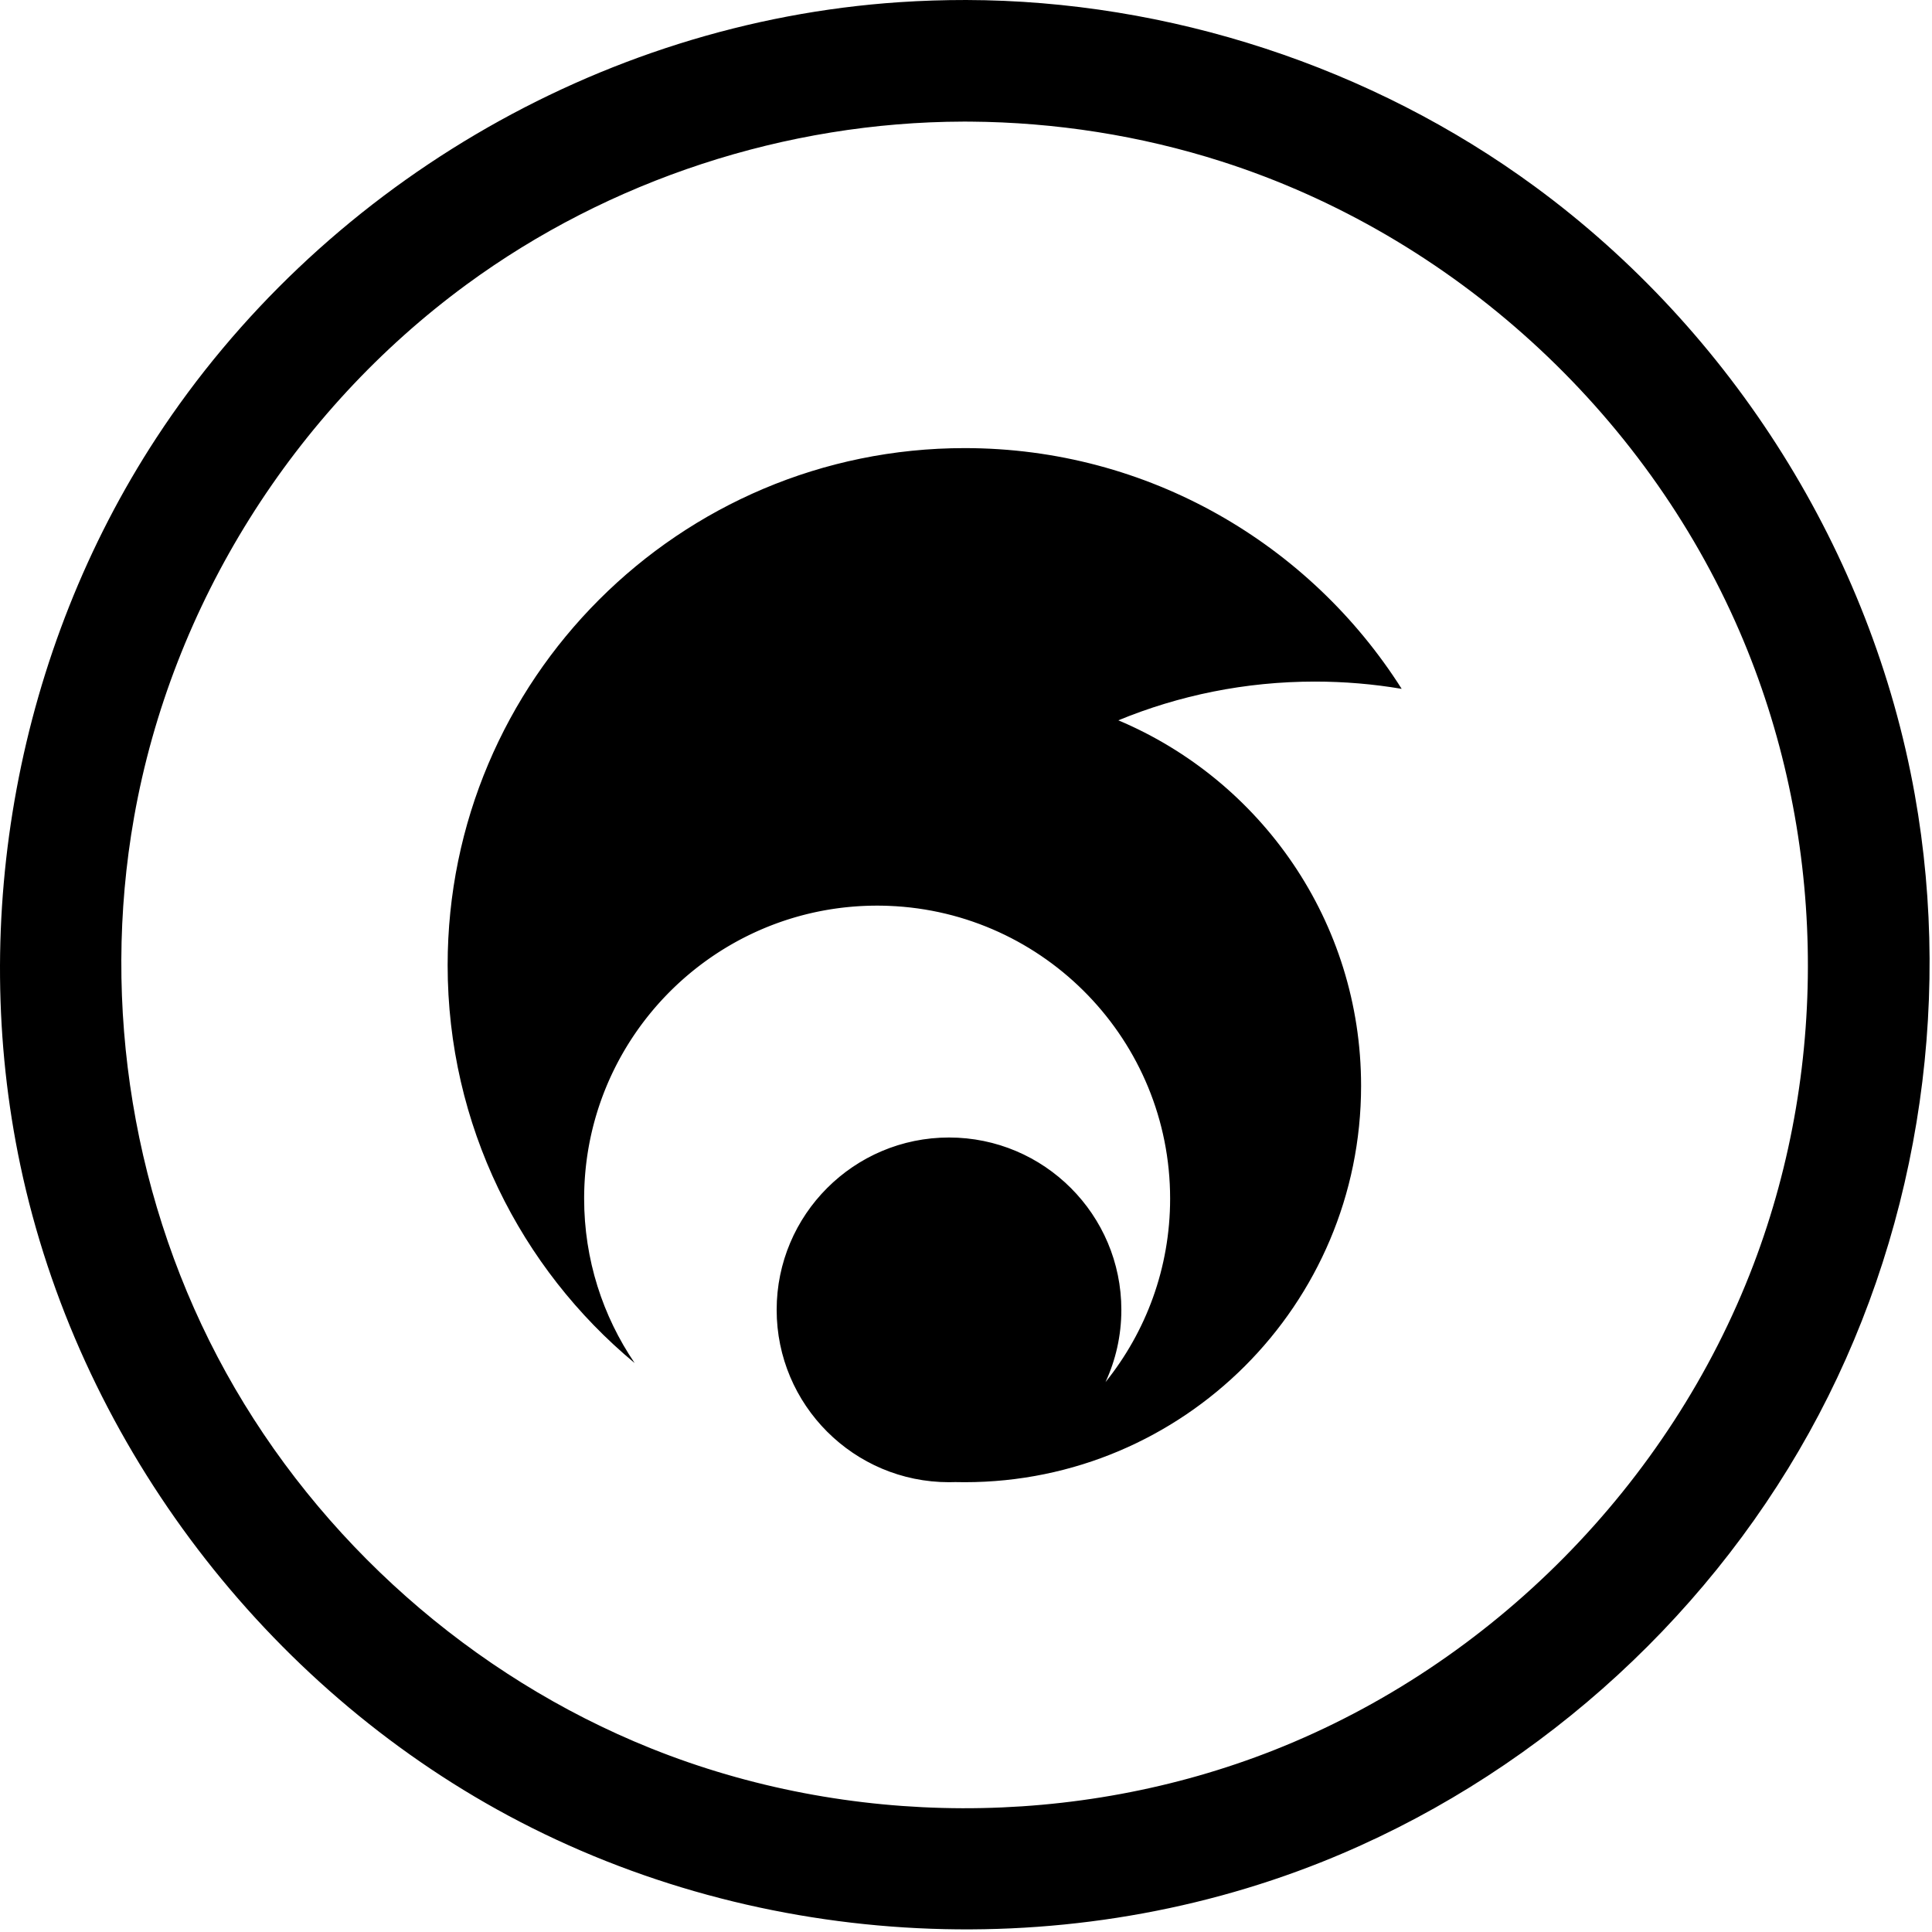
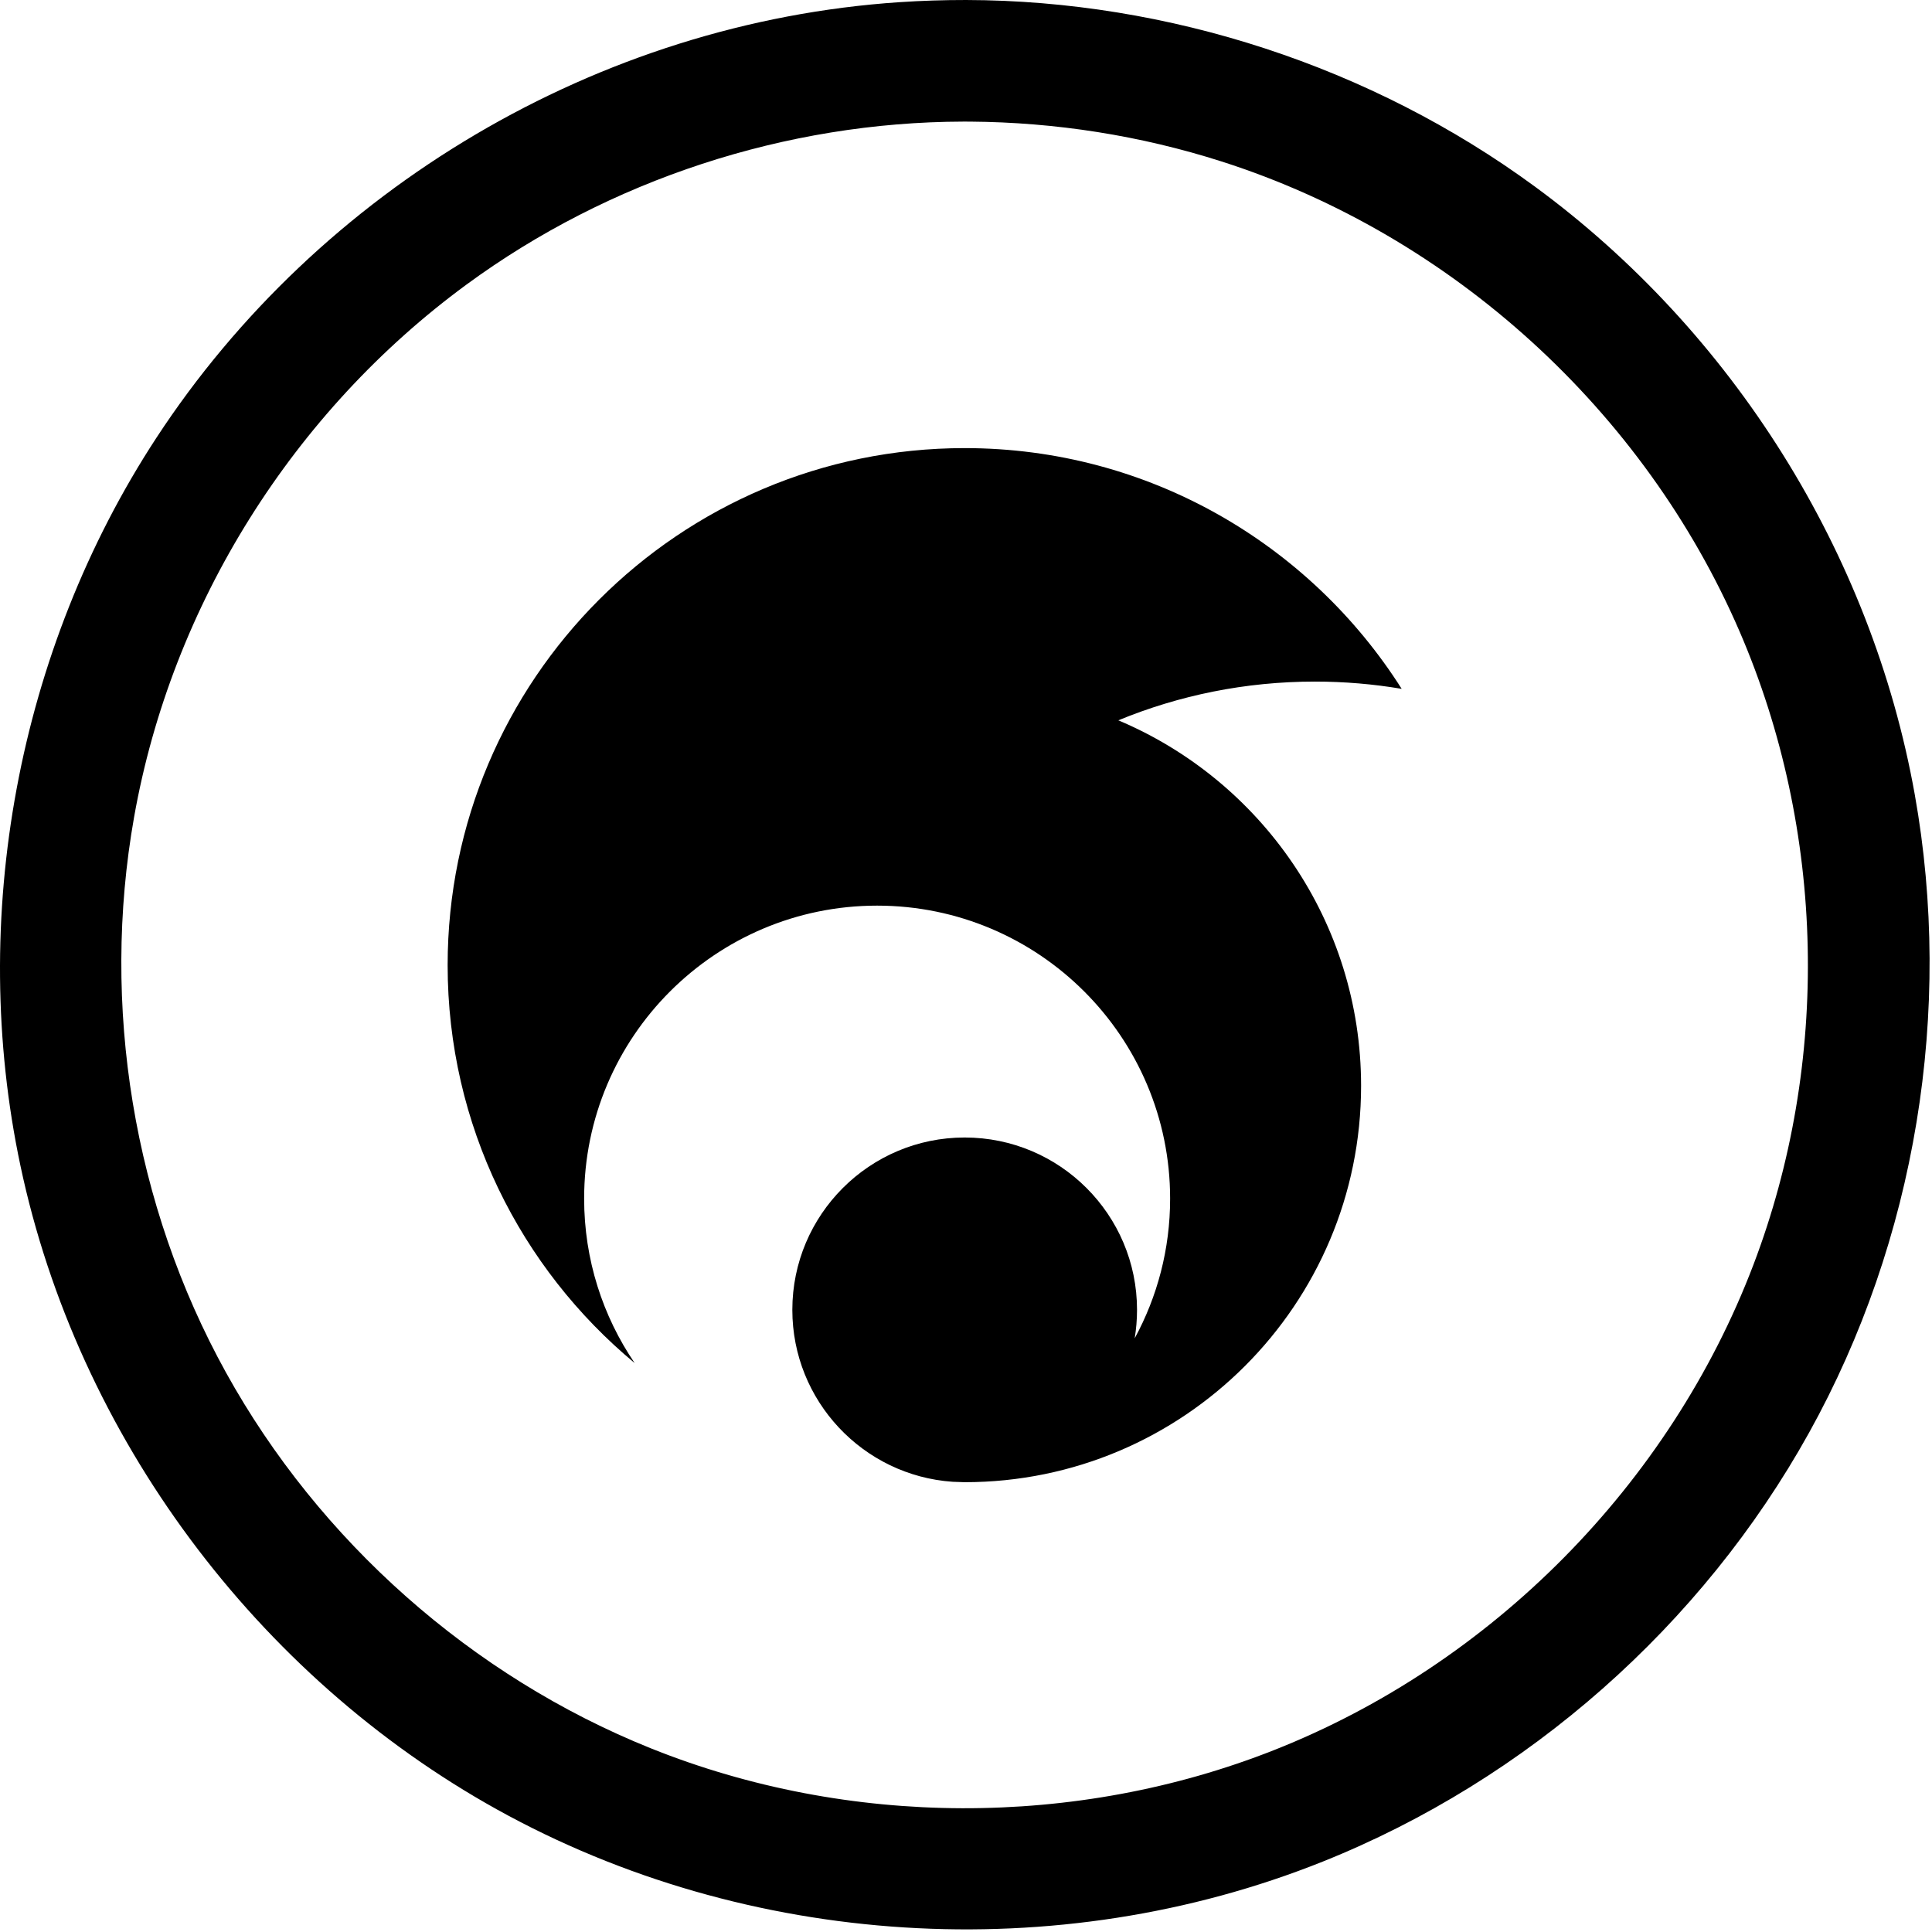
<svg xmlns="http://www.w3.org/2000/svg" width="100%" height="100%" viewBox="0 0 662 662" version="1.1" xml:space="preserve" style="fill-rule:evenodd;clip-rule:evenodd;stroke-linejoin:round;stroke-miterlimit:2;">
  <g transform="matrix(1,0,0,1,-260.004,-259.843)">
    <g transform="matrix(0.481917,-2.34422e-18,2.65826e-15,0.481917,-93.1737,282.234)">
      <g transform="matrix(2.07505,1.00938e-17,-1.1446e-14,2.07505,193.34,-585.648)">
-         <path d="M591.086,259.843C660.362,260.008 729.898,282.637 785.971,323.803C853.502,373.381 901.249,449.048 916.091,532.042C929.343,606.15 916.496,684.82 879.876,750.761C843.216,816.774 783.432,869.645 713.17,897.747C622.413,934.045 516.076,927.489 430.341,879.876C347.999,834.148 286.591,751.927 266.986,659.181C249.087,574.507 265.948,482.689 313.598,409.848C369.244,324.785 464.777,267.48 568.273,260.583C575.858,260.077 583.449,259.837 591.086,259.843ZM590.082,301.51C529.335,301.652 468.796,321.412 419.789,357.39C360.658,400.801 318.881,466.851 305.948,539.822C294.504,604.399 305.684,672.759 337.441,730.15C369.385,787.879 421.653,834.251 482.998,858.896C550.635,886.069 628.754,886.269 696.469,859.547C771.06,830.112 832.171,768.481 860.822,693.181C887.203,623.845 885.612,544.544 856.019,476.098C823.49,400.859 757.837,340.52 678.579,315.172C650.78,306.282 621.623,301.724 592.424,301.515C591.643,301.511 590.863,301.509 590.082,301.51ZM460.159,670.02L460.157,670.551C460.157,691.428 466.544,710.826 477.468,726.894C438.327,694.386 413.386,645.358 413.386,590.551C413.386,492.771 492.771,413.386 590.551,413.386C653.525,413.386 708.869,446.313 740.29,495.876C730.62,494.238 720.684,493.386 710.551,493.386C686.712,493.386 663.965,498.105 643.197,506.659C692.048,527.241 726.378,575.588 726.378,631.89C726.378,706.855 665.516,767.717 590.551,767.717C589.468,767.717 588.388,767.704 587.311,767.678C586.604,767.704 585.893,767.717 585.18,767.717C552.586,767.717 526.125,741.255 526.125,708.661C526.125,676.068 552.586,649.606 585.18,649.606C617.773,649.606 644.235,676.068 644.235,708.661C644.235,717.501 642.288,725.89 638.801,733.422C652.652,716.211 660.945,694.342 660.945,670.551C660.945,616.478 618.103,572.333 564.54,570.236L564.191,570.223L563.943,570.214L563.65,570.205L563.314,570.195L563.086,570.189L562.526,570.177L562.377,570.174L561.933,570.167L561.736,570.165L561.319,570.161L561.139,570.159L560.551,570.157L559.903,570.16L559.688,570.162L559.257,570.166L558.998,570.17L558.611,570.176L558.334,570.182L557.966,570.19L557.679,570.198L557.322,570.209L557.03,570.219L556.679,570.231L556.383,570.243L556.037,570.257L555.738,570.272L555.396,570.288L555.095,570.304L554.757,570.322L554.454,570.34L554.118,570.361L553.814,570.381L553.48,570.403L553.176,570.425L552.844,570.45L552.539,570.474L552.208,570.5L551.903,570.526L551.574,570.554L551.268,570.582L550.941,570.612L550.635,570.643L550.309,570.675L550.003,570.707L549.678,570.741L549.372,570.775L549.048,570.811L548.742,570.847L548.42,570.884L548.113,570.922L547.792,570.962L547.486,571.002L547.166,571.044L546.86,571.086L546.541,571.129L546.236,571.173L545.917,571.218L545.612,571.264L545.295,571.312L544.99,571.359L544.673,571.408L544.369,571.458L544.053,571.509L543.749,571.56L543.435,571.614L543.131,571.667L542.817,571.722L542.514,571.777L542.201,571.834L541.898,571.891L541.586,571.95L541.283,572.008L540.973,572.069L540.67,572.13L540.36,572.192L540.059,572.255L539.75,572.319L539.448,572.384L539.14,572.45L538.839,572.516L538.532,572.584L538.232,572.652L537.925,572.722L537.625,572.792L537.32,572.864L537.02,572.936L536.716,573.009L536.417,573.083L536.113,573.158L535.815,573.234L535.512,573.311L535.214,573.388L534.913,573.467L534.615,573.546L534.314,573.627L534.018,573.708L533.718,573.79L533.422,573.873L533.122,573.957L532.827,574.042L532.529,574.127L532.234,574.214L531.936,574.301L531.642,574.39L531.346,574.479L531.052,574.569L530.756,574.66L530.463,574.752L530.169,574.845L529.876,574.939L529.583,575.033L529.291,575.128L528.998,575.225L528.707,575.322L528.415,575.42L528.124,575.519L527.834,575.618L527.544,575.719L527.254,575.82L526.965,575.923L526.676,576.026L526.387,576.13L526.099,576.235L525.811,576.341L525.525,576.447L525.237,576.555L524.951,576.663L524.664,576.772L524.38,576.882L524.093,576.993L523.81,577.104L523.524,577.218L523.242,577.33L522.957,577.445L522.675,577.559L522.391,577.676L522.111,577.792L521.827,577.91L521.548,578.028L521.264,578.148L520.986,578.267L520.704,578.389L520.427,578.509L520.145,578.633L519.869,578.755L519.588,578.881L519.313,579.004L519.032,579.132L518.759,579.256L518.479,579.386L518.206,579.512L517.927,579.643L517.656,579.771L517.377,579.904L517.107,580.033L516.829,580.167L516.56,580.298L516.283,580.434L516.015,580.567L515.739,580.705L515.472,580.838L515.196,580.978L514.93,581.113L514.656,581.255L514.391,581.391L514.117,581.534L513.854,581.672L513.58,581.817L513.318,581.957L513.045,582.103L512.784,582.244L512.512,582.393L512.252,582.535L511.981,582.685L511.723,582.828L511.452,582.98L511.195,583.125L510.925,583.279L510.669,583.425L510.4,583.58L510.145,583.728L509.876,583.885L509.623,584.034L509.355,584.193L509.103,584.343L508.836,584.503L508.585,584.655L508.319,584.817L508.07,584.97L507.804,585.134L507.556,585.288L507.291,585.454L507.044,585.609L506.78,585.777L506.534,585.933L506.271,586.102L506.027,586.26L505.764,586.431L505.521,586.59L505.26,586.763L505.018,586.923L504.757,587.098L504.517,587.259L504.257,587.435L504.018,587.598L503.758,587.776L503.521,587.939L503.262,588.119L503.026,588.284L502.768,588.466L502.533,588.631L502.276,588.815L502.043,588.982L501.787,589.167L501.555,589.335L501.299,589.522L501.069,589.691L500.814,589.88L500.585,590.05L500.331,590.24L500.104,590.412L499.85,590.604L499.624,590.776L499.372,590.97L499.147,591.143L498.895,591.339L498.672,591.513L498.421,591.711L498.2,591.886L497.95,592.086L497.73,592.262L497.48,592.463L497.262,592.64L497.013,592.843L496.796,593.021L496.548,593.226L496.333,593.405L496.086,593.612L495.872,593.792L495.626,594L495.413,594.181L495.168,594.391L494.957,594.573L494.713,594.785L494.504,594.967L494.26,595.181L494.052,595.364L493.809,595.58L493.603,595.764L493.361,595.982L493.157,596.167L492.915,596.386L492.712,596.572L492.472,596.793L492.271,596.98L492.031,597.203L491.831,597.39L491.593,597.615L491.395,597.803L491.157,598.03L490.96,598.218L490.724,598.447L490.529,598.636L490.293,598.867L490.099,599.057L489.864,599.29L489.672,599.48L489.438,599.715L489.248,599.906L489.015,600.142L488.826,600.334L488.594,600.572L488.407,600.765L488.176,601.005L487.991,601.198L487.76,601.44L487.577,601.633L487.347,601.877L487.165,602.071L486.937,602.317L486.756,602.512L486.529,602.76L486.35,602.955L486.123,603.205L485.947,603.4L485.721,603.652L485.546,603.848L485.321,604.102L485.147,604.298L484.923,604.554L484.752,604.751L484.529,605.008L484.359,605.206L484.137,605.465L483.968,605.663L483.747,605.925L483.581,606.123L483.361,606.386L483.196,606.585L482.977,606.85L482.814,607.049L482.596,607.317L482.435,607.515L482.217,607.785L482.058,607.984L481.842,608.256L481.684,608.456L481.469,608.729L481.313,608.929L481.099,609.205L480.945,609.405L480.731,609.683L480.579,609.883L480.367,610.163L480.216,610.363L480.005,610.645L479.856,610.845L479.646,611.13L479.499,611.33L479.29,611.616L479.145,611.817L478.937,612.105L478.794,612.306L478.587,612.596L478.445,612.797L478.24,613.09L478.1,613.29L477.895,613.585L477.757,613.786L477.553,614.083L477.417,614.283L477.215,614.583L477.08,614.783L476.879,615.085L476.746,615.285L476.546,615.589L476.415,615.789L476.216,616.095L476.087,616.295L475.889,616.603L475.762,616.803L475.566,617.113L475.44,617.313L475.245,617.626L475.121,617.825L474.927,618.14L474.805,618.339L474.612,618.657L474.492,618.856L474.3,619.175L474.182,619.374L473.991,619.696L473.875,619.894L473.685,620.218L473.571,620.416L473.383,620.743L473.27,620.94L473.083,621.27L472.972,621.467L472.786,621.798L472.677,621.995L472.493,622.329L472.386,622.525L472.203,622.861L472.097,623.057L471.915,623.395L471.812,623.591L471.631,623.932L471.529,624.126L471.35,624.47L471.25,624.664L471.073,625.01L470.974,625.203L470.798,625.552L470.702,625.745L470.527,626.096L470.432,626.288L470.259,626.642L470.166,626.833L469.994,627.189L469.902,627.38L469.732,627.739L469.642,627.928L469.473,628.29L469.386,628.479L469.218,628.843L469.132,629.031L468.966,629.398L468.882,629.585L468.717,629.954L468.635,630.141L468.472,630.513L468.391,630.698L468.23,631.073L468.151,631.257L467.991,631.635L467.914,631.818L467.755,632.198L467.68,632.381L467.523,632.764L467.45,632.945L467.295,633.331L467.223,633.511L467.069,633.9L466.999,634.078L466.847,634.47L466.779,634.648L466.628,635.042L466.562,635.219L466.413,635.616L466.348,635.791L466.201,636.192L466.138,636.365L465.993,636.769L465.931,636.941L465.788,637.347L465.728,637.518L465.586,637.928L465.528,638.097L465.388,638.51L465.332,638.678L465.193,639.093L465.139,639.26L465.002,639.678L464.949,639.843L464.815,640.265L464.763,640.428L464.63,640.853L464.581,641.015L464.45,641.443L464.402,641.603L464.273,642.034L464.226,642.192L464.099,642.627L464.054,642.783L463.929,643.221L463.886,643.376L463.763,643.817L463.721,643.97L463.6,644.414L463.56,644.565L463.441,645.013L463.402,645.161L463.285,645.613L463.248,645.76L463.133,646.215L463.097,646.359L462.985,646.818L462.95,646.96L462.84,647.422L462.807,647.562L462.699,648.028L462.667,648.166L462.561,648.635L462.531,648.771L462.428,649.244L462.399,649.377L462.297,649.854L462.27,649.984L462.171,650.465L462.145,650.593L462.049,651.078L462.024,651.203L461.93,651.692L461.907,651.814L461.814,652.307L461.793,652.427L461.703,652.924L461.683,653.041L461.595,653.542L461.576,653.656L461.492,654.161L461.474,654.272L461.392,654.782L461.375,654.889L461.295,655.403L461.28,655.508L461.203,656.026L461.188,656.127L461.114,656.65L461.101,656.748L461.029,657.276L461.017,657.37L460.949,657.902L460.937,657.993L460.871,658.53L460.861,658.618L460.798,659.159L460.789,659.243L460.729,659.789L460.721,659.869L460.664,660.421L460.656,660.496L460.602,661.053L460.596,661.125L460.545,661.687L460.539,661.754L460.491,662.321L460.486,662.385L460.441,662.957L460.437,663.016L460.396,663.594L460.392,663.648L460.354,664.232L460.351,664.282L460.316,664.871L460.314,664.916L460.282,665.511L460.28,665.551L460.253,666.152L460.251,666.187L460.227,666.795L460.226,666.824L460.205,667.438L460.205,667.461L460.188,668.082L460.187,668.1L460.174,668.727L460.174,668.739L460.165,669.373L460.165,669.379L460.159,670.02Z" />
+         <path d="M591.086,259.843C660.362,260.008 729.898,282.637 785.971,323.803C853.502,373.381 901.249,449.048 916.091,532.042C929.343,606.15 916.496,684.82 879.876,750.761C843.216,816.774 783.432,869.645 713.17,897.747C622.413,934.045 516.076,927.489 430.341,879.876C347.999,834.148 286.591,751.927 266.986,659.181C249.087,574.507 265.948,482.689 313.598,409.848C369.244,324.785 464.777,267.48 568.273,260.583C575.858,260.077 583.449,259.837 591.086,259.843ZM590.082,301.51C529.335,301.652 468.796,321.412 419.789,357.39C360.658,400.801 318.881,466.851 305.948,539.822C294.504,604.399 305.684,672.759 337.441,730.15C369.385,787.879 421.653,834.251 482.998,858.896C550.635,886.069 628.754,886.269 696.469,859.547C771.06,830.112 832.171,768.481 860.822,693.181C887.203,623.845 885.612,544.544 856.019,476.098C823.49,400.859 757.837,340.52 678.579,315.172C650.78,306.282 621.623,301.724 592.424,301.515C591.643,301.511 590.863,301.509 590.082,301.51ZM477.467,726.893C438.326,694.385 413.386,645.358 413.386,590.551C413.386,492.771 492.771,413.386 590.551,413.386C653.525,413.386 708.869,446.313 740.29,495.876C730.619,494.238 720.684,493.386 710.551,493.386C686.712,493.386 663.965,498.105 643.196,506.659C692.048,527.241 726.378,575.588 726.378,631.89C726.378,706.854 665.517,767.716 590.551,767.717L586.421,767.574C555.751,765.451 531.496,739.866 531.496,708.661C531.496,676.068 557.958,649.606 590.551,649.606C623.145,649.606 649.606,676.068 649.606,708.661C649.606,711.986 649.331,715.247 648.802,718.422C656.545,704.19 660.945,687.88 660.945,670.551C660.945,615.142 615.96,570.157 560.551,570.157C505.142,570.157 460.157,615.142 460.157,670.551C460.157,691.428 466.544,710.825 477.467,726.893Z" />
      </g>
    </g>
  </g>
</svg>
